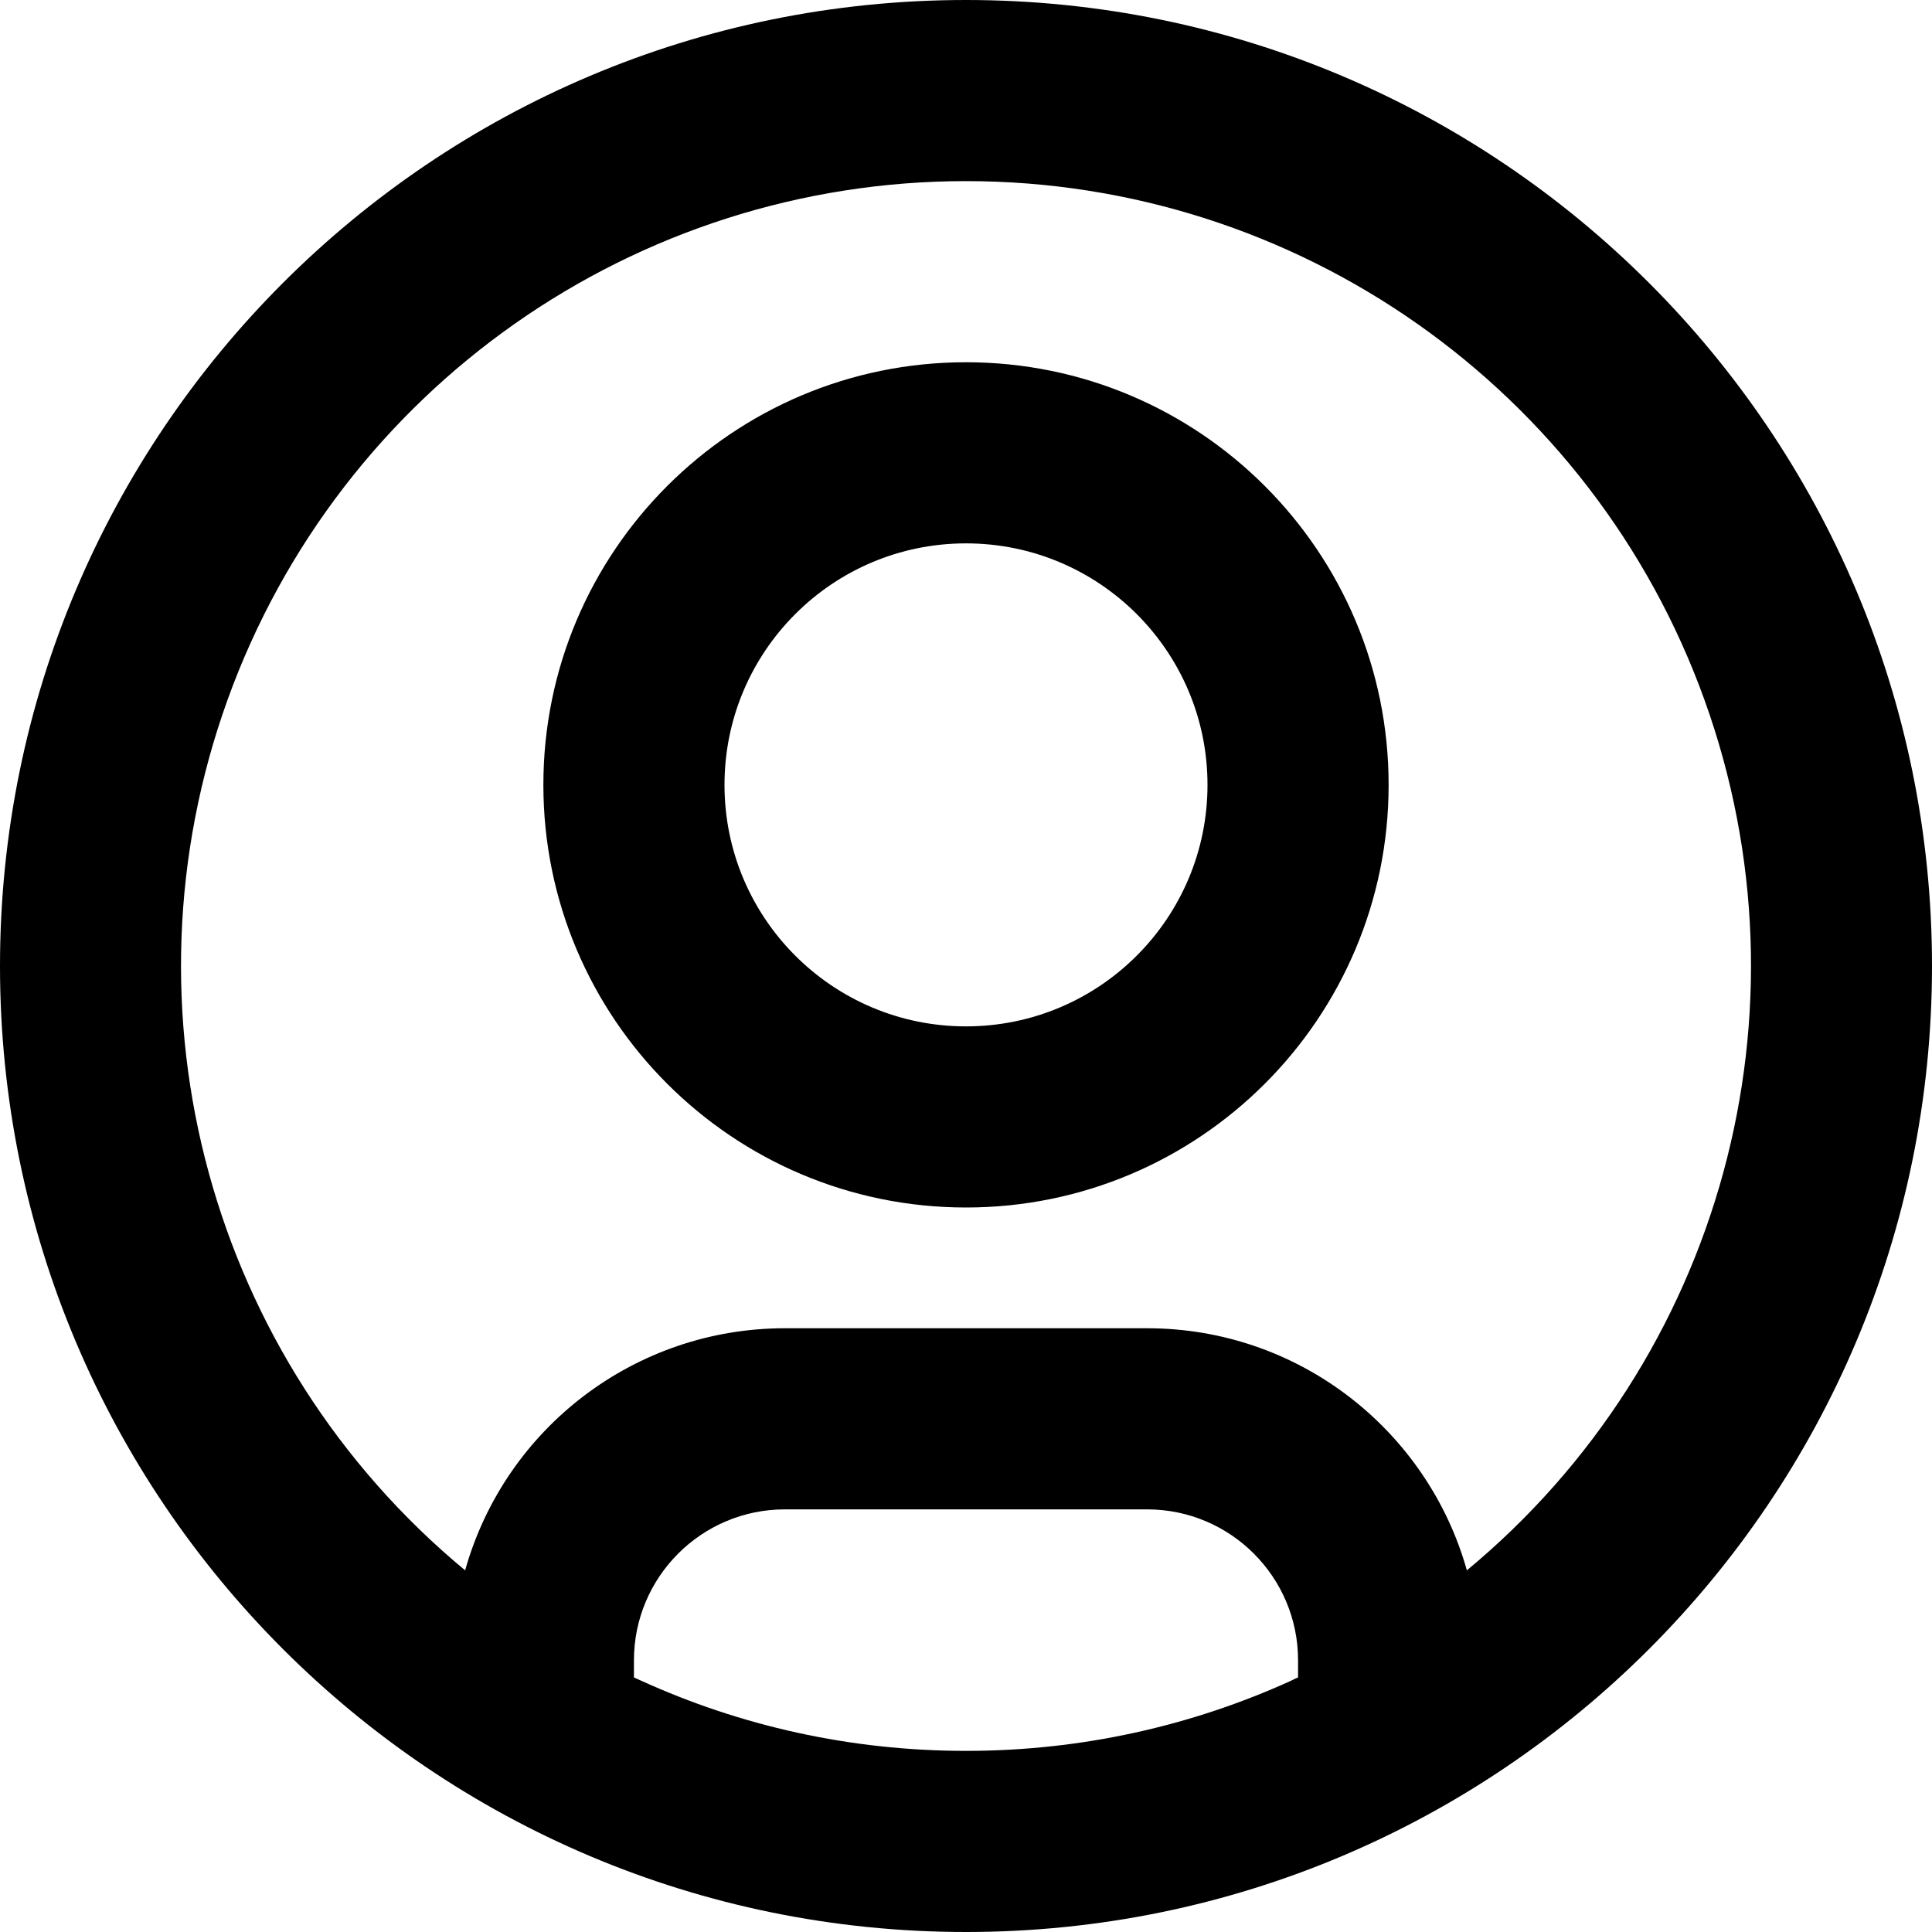
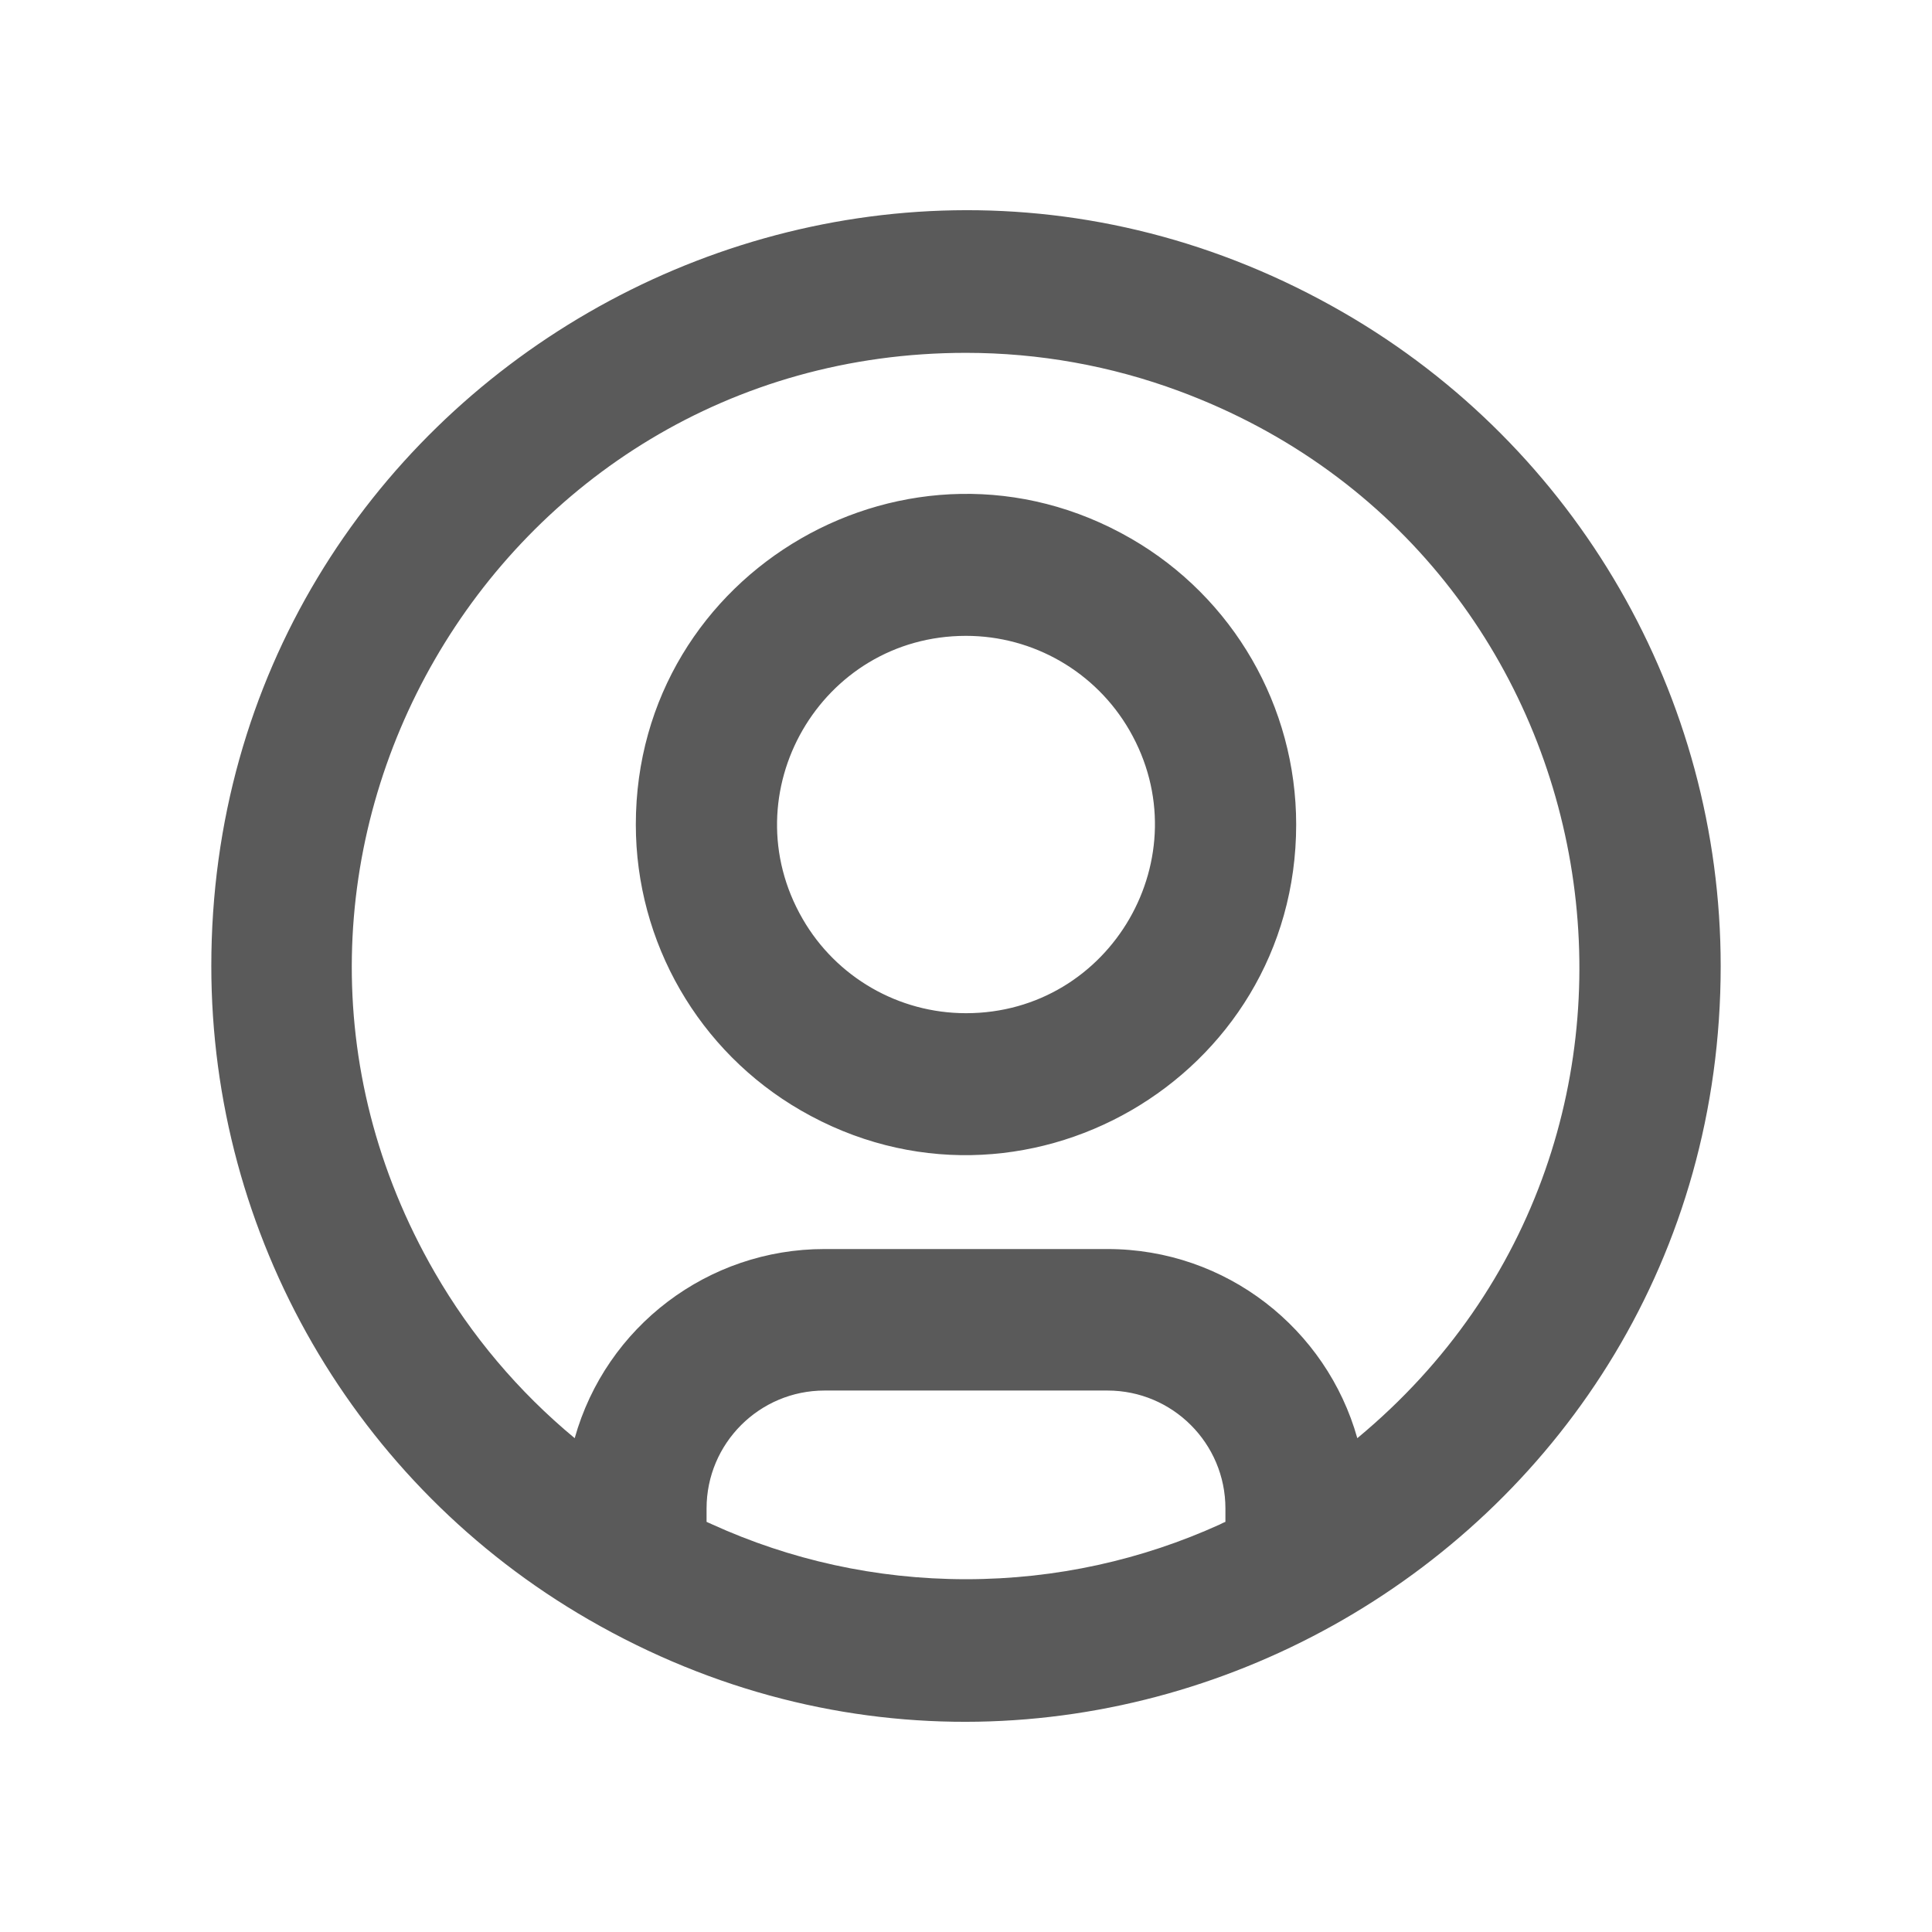
- <svg viewBox="0 0 16 16">
-   <path fill="currentcolor" fill-rule="evenodd" d="M8 1.5a6.5 6.5 0 0 0-4.148 11.505A2.75 2.75 0 0 1 6.5 11h3c1.26 0 2.323.848 2.648 2.005A6.5 6.5 0 0 0 8 1.5m2.75 12.392v-.142c0-.69-.56-1.25-1.25-1.25h-3c-.69 0-1.25.56-1.25 1.25v.142l.06.027c.82.373 1.73.581 2.69.581s1.87-.208 2.69-.58q.03-.016.06-.028M0 8a8 8 0 1 1 16 0A8 8 0 0 1 0 8m8-3.5a2 2 0 1 0 0 4 2 2 0 0 0 0-4m-3.5 2a3.5 3.5 0 1 1 7 0 3.5 3.5 0 0 1-7 0" clip-rule="evenodd" />
+ <svg xmlns="http://www.w3.org/2000/svg" width="128" height="128" viewBox="0 0 128 128" fill="none">
+   <path fill-rule="evenodd" clip-rule="evenodd" d="M64 23.377C32.725 23.371 13.175 57.227 28.806 84.308C31.219 88.489 34.356 92.202 38.075 95.283C40.156 87.871 46.925 82.746 54.625 82.752H73.375C81.25 82.752 87.894 88.052 89.925 95.283C114.006 75.327 107.45 36.789 78.131 25.914C73.606 24.233 68.825 23.377 64 23.377ZM81.187 100.827V99.939C81.187 95.627 77.687 92.127 73.375 92.127H54.625C50.312 92.127 46.812 95.627 46.812 99.939V100.827L47.187 100.996C52.312 103.327 58 104.627 64 104.627C70 104.627 75.687 103.327 80.812 101.002C80.937 100.933 81.062 100.877 81.187 100.827ZM14 64.002C14 25.508 55.662 1.452 89 20.702C104.469 29.633 114 46.139 114 64.002C114 102.489 72.331 126.546 39 107.302C23.525 98.371 14 81.864 14 64.002ZM64 42.127C54.375 42.127 48.362 52.539 53.175 60.877C55.406 64.746 59.531 67.127 64 67.127C73.619 67.127 79.637 56.708 74.825 48.377C72.587 44.508 68.462 42.127 64 42.127ZM42.125 54.627C42.125 37.783 60.35 27.264 74.937 35.683C81.706 39.589 85.875 46.808 85.875 54.627C85.875 71.464 67.644 81.989 53.062 73.571C46.294 69.664 42.125 62.439 42.125 54.627Z" fill="#5A5A5A" />
</svg>
